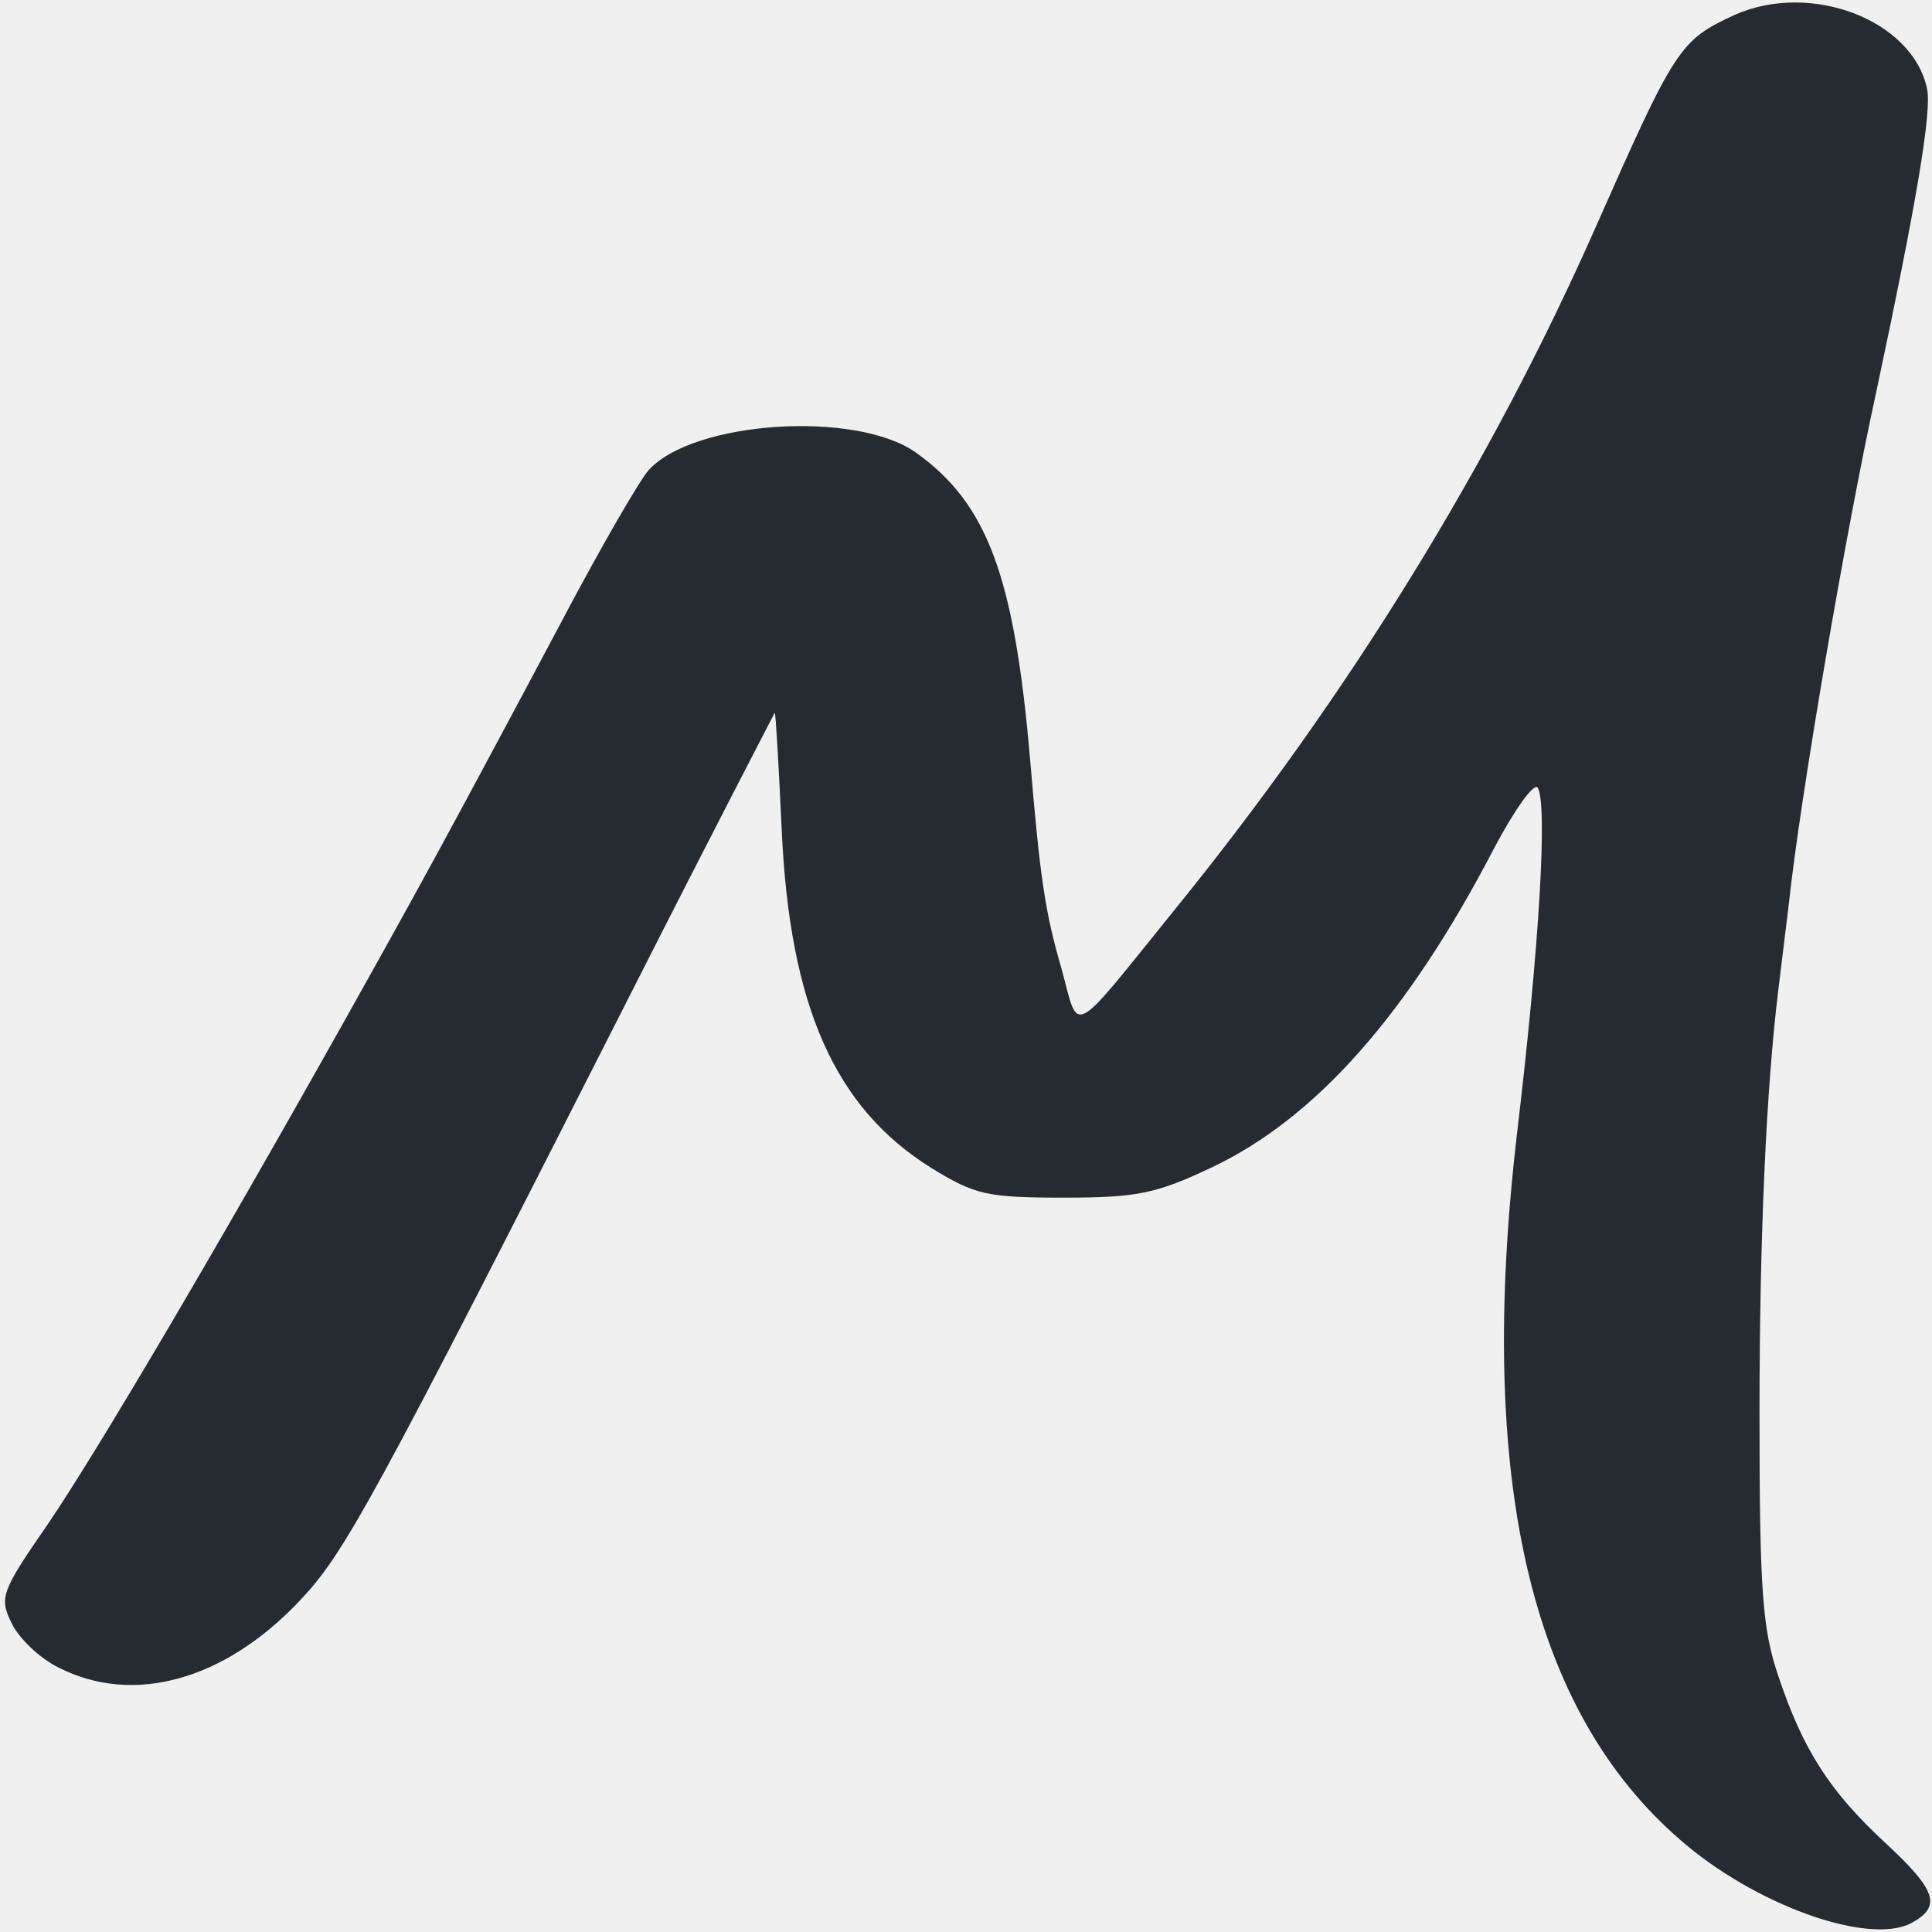
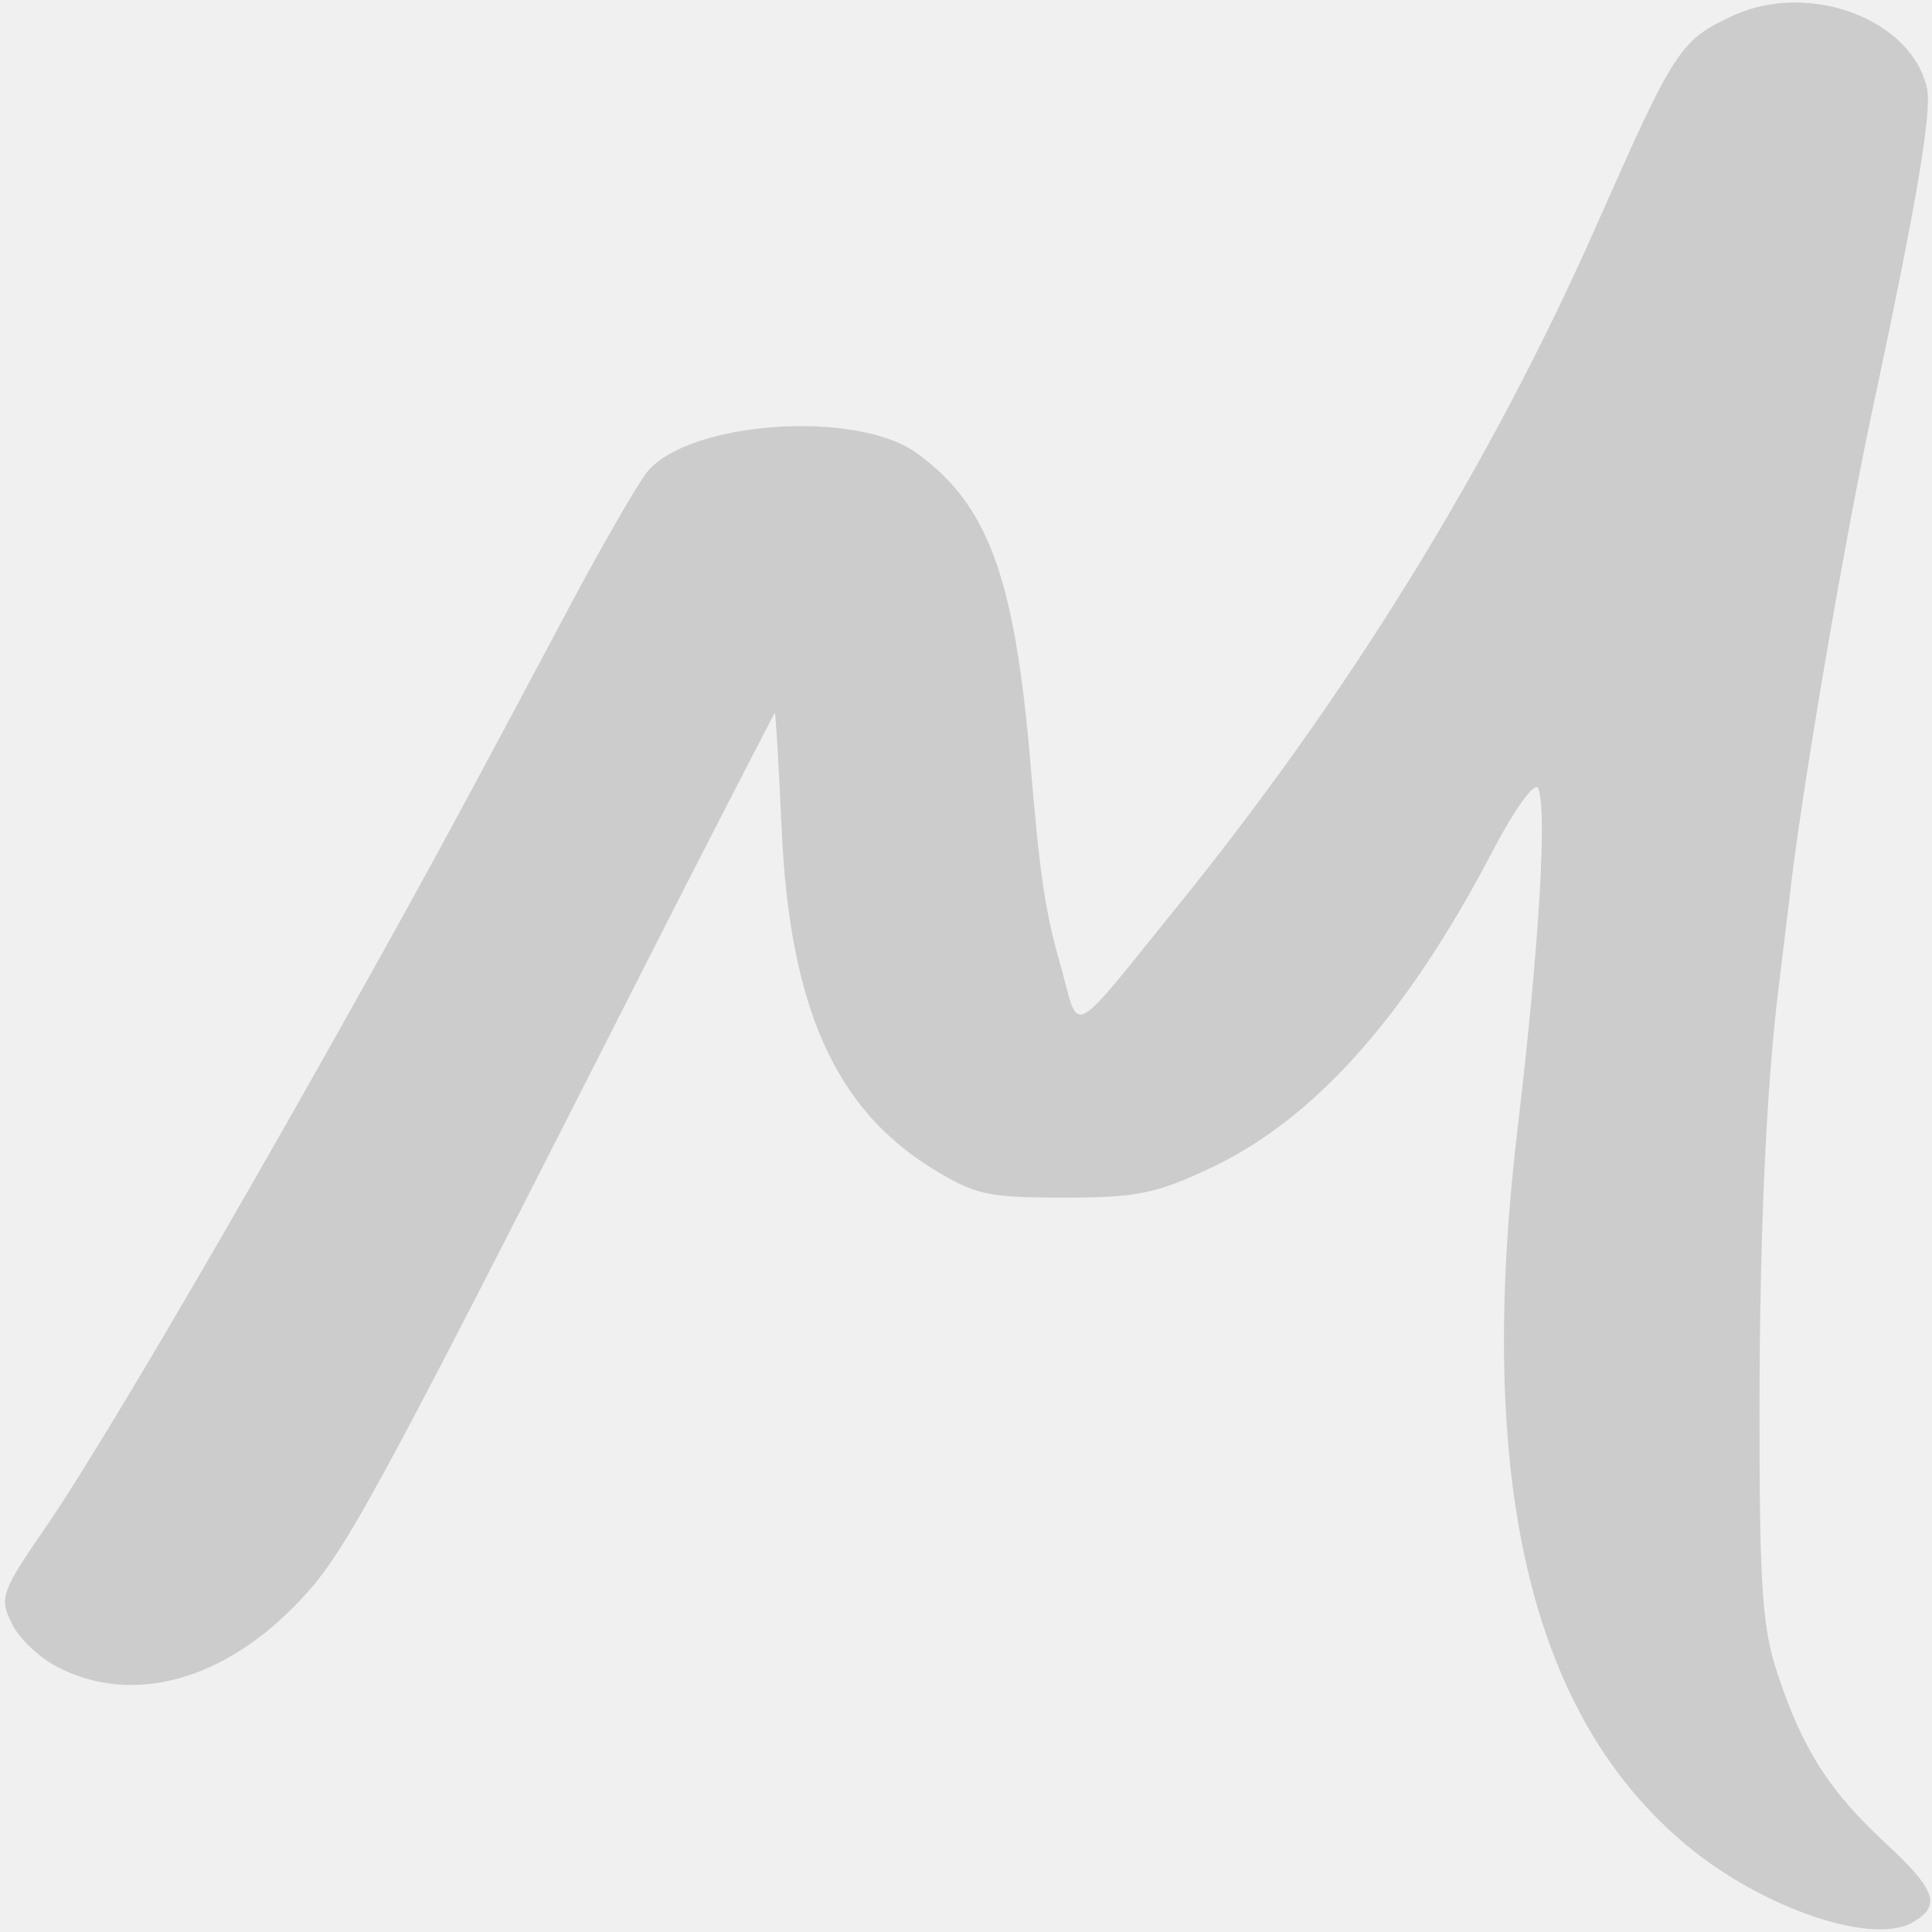
- <svg xmlns="http://www.w3.org/2000/svg" width="261.333" height="261.333" version="1.0" viewBox="0 0 196 196">
-   <g transform="matrix(.1 0 0 -.1 0 196)">
-     <style>@media (prefers-color-scheme:dark){path{fill:#fff}}</style>
-     <path fill="#252b30" d="M1760 1945c-56-26-60-32-141-215-106-240-251-476-429-695-105-130-95-125-113-58-17 58-22 94-32 213-16 185-43 259-116 311-61 43-226 32-271-18-9-10-49-79-88-153-117-220-149-278-223-410C214 683 97 485 48 413 1 345-1 339 12 313c7-15 29-36 48-45 75-38 167-13 243 67 46 48 72 95 342 627 77 152 141 275 141 275 1-1 4-54 7-118 8-180 54-283 152-344 44-27 56-30 134-30 75 0 94 4 151 31 105 50 198 155 285 322 21 40 41 68 45 63 10-17 2-158-21-351-41-350 13-584 165-716 75-66 191-108 235-85 31 17 26 33-27 82-56 52-83 94-108 169-16 47-19 86-19 265 0 184 7 331 19 430 2 17 7 57 11 90 11 103 57 374 89 520 40 188 56 282 51 305-15 70-118 109-195 75z" />
+ <svg xmlns="http://www.w3.org/2000/svg" width="261.333" height="261.333" version="1.0" viewBox="0 0 196 196" id="svg66">
+   <defs id="defs70" />
+   <g transform="matrix(.1 0 0 -.1 0 196)" id="g64" style="fill:#cccccc">
+     <style id="style60">@media (prefers-color-scheme:dark){path{fill:#fff}}</style>
+     <path fill="#252b30" d="M1760 1945c-56-26-60-32-141-215-106-240-251-476-429-695-105-130-95-125-113-58-17 58-22 94-32 213-16 185-43 259-116 311-61 43-226 32-271-18-9-10-49-79-88-153-117-220-149-278-223-410C214 683 97 485 48 413 1 345-1 339 12 313c7-15 29-36 48-45 75-38 167-13 243 67 46 48 72 95 342 627 77 152 141 275 141 275 1-1 4-54 7-118 8-180 54-283 152-344 44-27 56-30 134-30 75 0 94 4 151 31 105 50 198 155 285 322 21 40 41 68 45 63 10-17 2-158-21-351-41-350 13-584 165-716 75-66 191-108 235-85 31 17 26 33-27 82-56 52-83 94-108 169-16 47-19 86-19 265 0 184 7 331 19 430 2 17 7 57 11 90 11 103 57 374 89 520 40 188 56 282 51 305-15 70-118 109-195 75z" id="path62" style="fill:#cccccc" />
  </g>
</svg>
